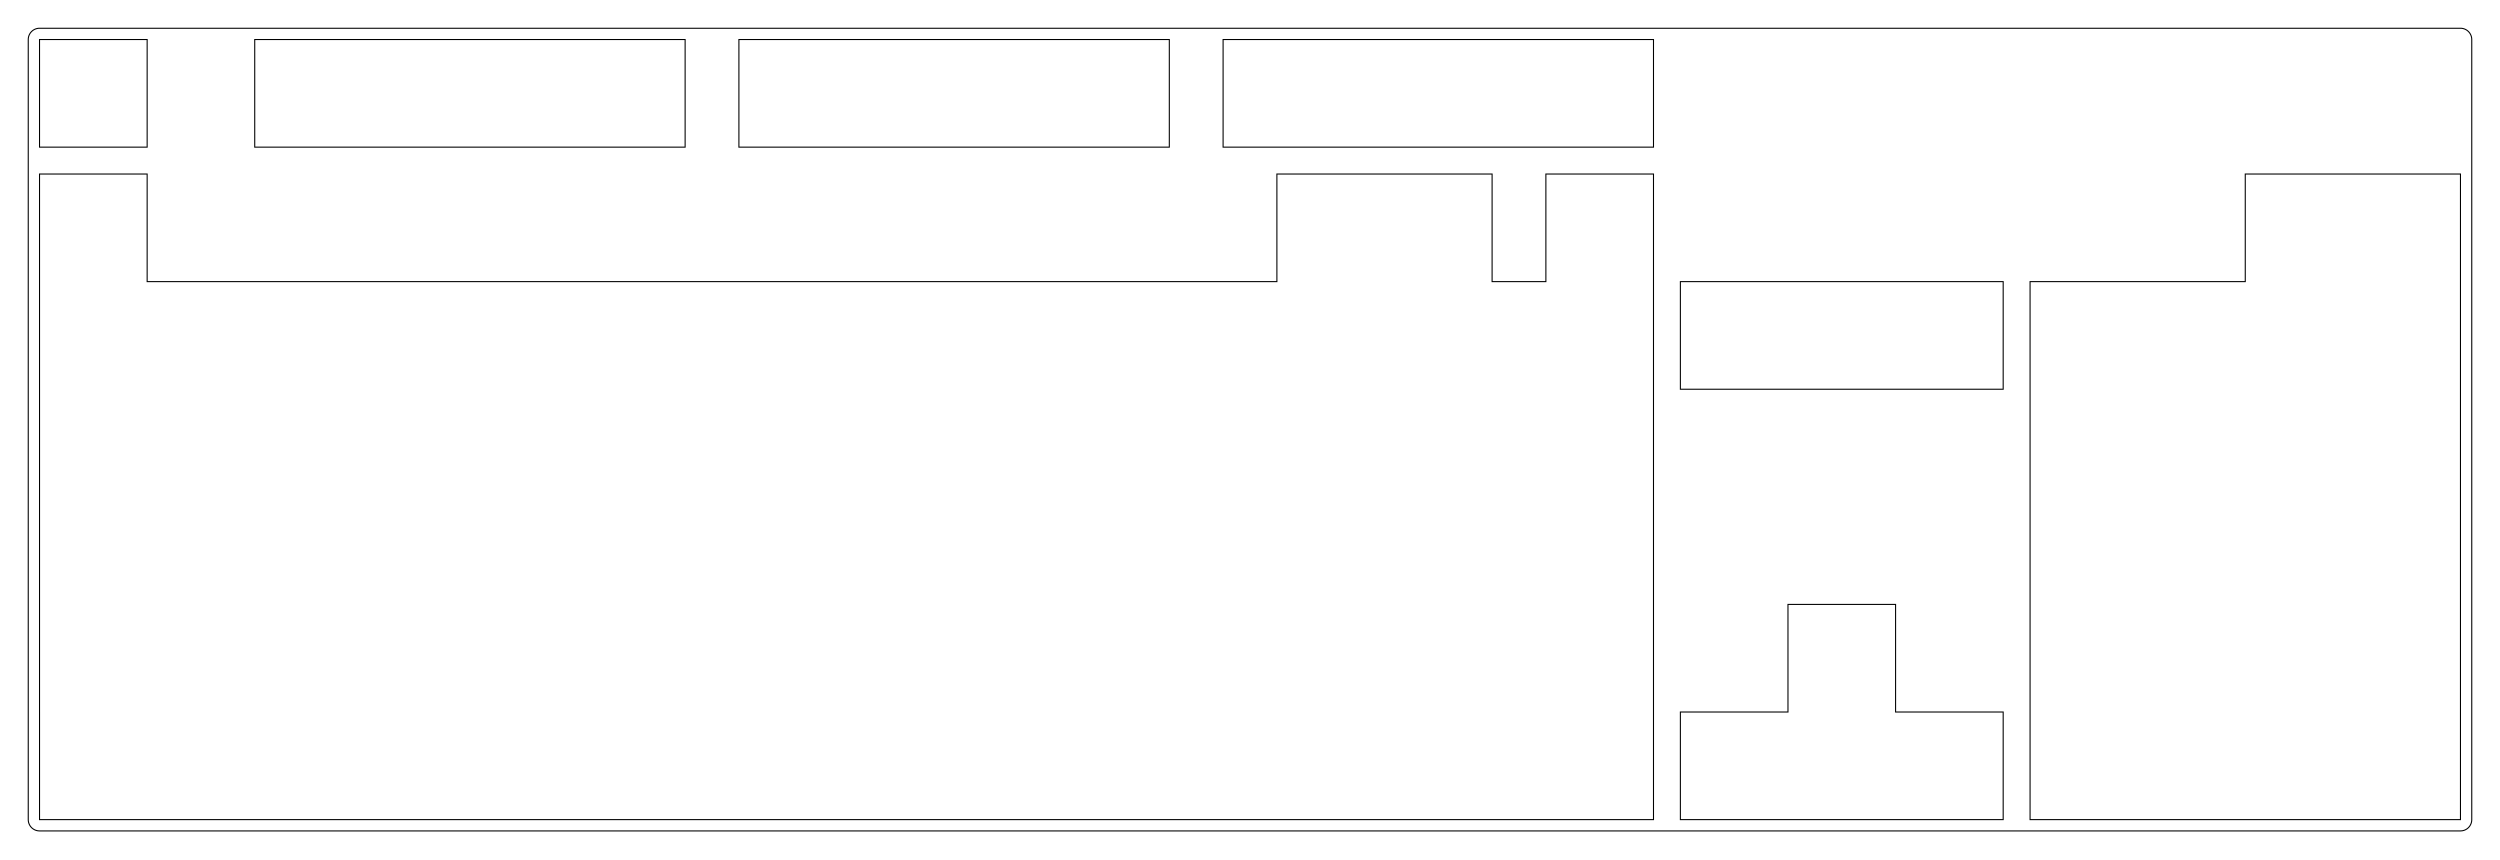
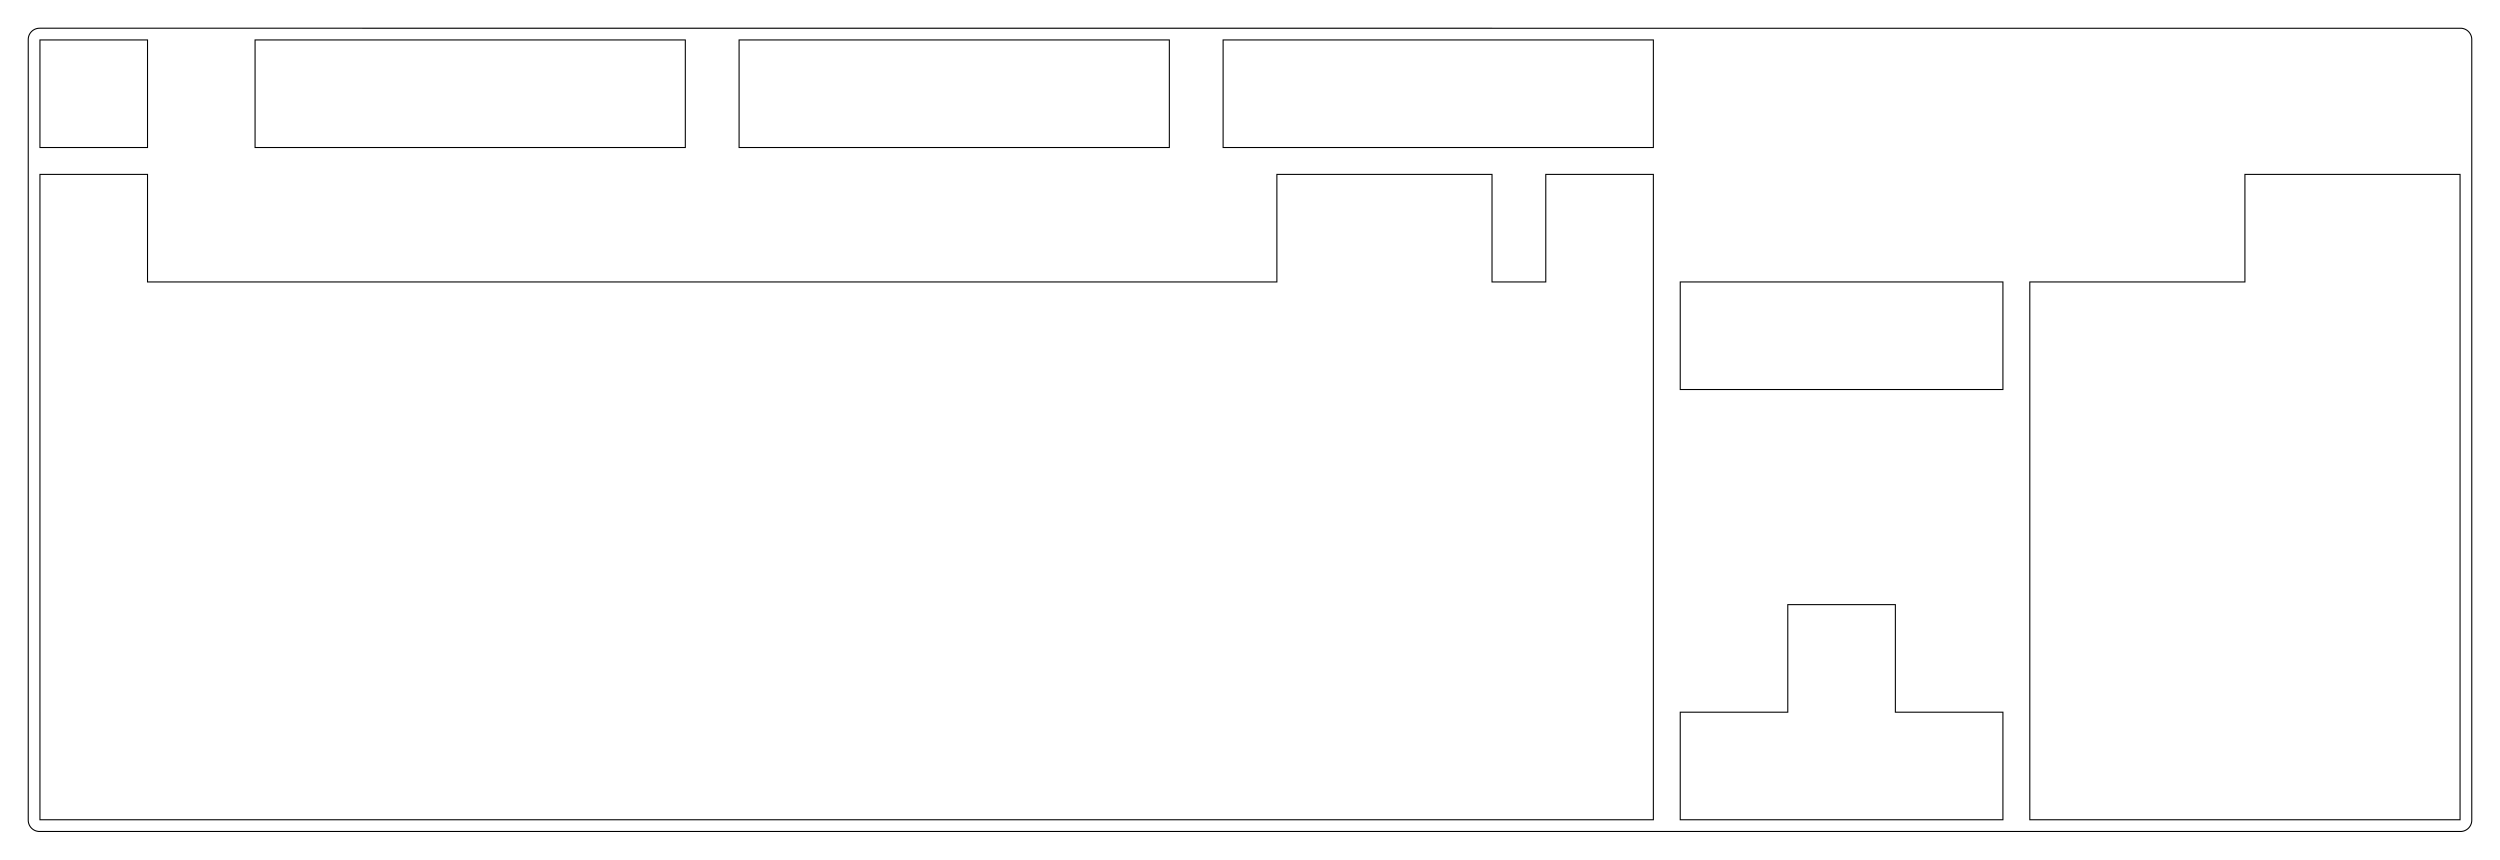
- <svg xmlns="http://www.w3.org/2000/svg" width="442.627mm" height="152.114mm" viewBox="0.000 0.000 442.627 152.114">
-   <polygon points="435.627,5.001 435.783,5.007 435.939,5.025 436.093,5.056 436.245,5.098 436.392,5.153 436.534,5.218 436.671,5.295 436.802,5.382 436.925,5.480 437.041,5.586 437.147,5.702 437.245,5.825 437.332,5.956 437.409,6.093 437.474,6.235 437.529,6.382 437.571,6.534 437.602,6.688 437.620,6.844 437.627,7.001 437.627,145.114 437.620,145.271 437.602,145.427 437.571,145.581 437.529,145.732 437.474,145.879 437.409,146.022 437.332,146.159 437.245,146.290 437.147,146.413 437.041,146.528 436.925,146.635 436.802,146.732 436.671,146.819 436.534,146.896 436.392,146.962 436.245,147.016 436.093,147.059 435.939,147.089 435.783,147.108 435.627,147.114 7.001,147.114 6.844,147.108 6.688,147.089 6.534,147.059 6.382,147.016 6.235,146.962 6.093,146.896 5.956,146.819 5.825,146.732 5.702,146.635 5.586,146.528 5.480,146.413 5.382,146.290 5.295,146.159 5.218,146.022 5.153,145.879 5.098,145.732 5.056,145.581 5.025,145.427 5.007,145.271 5.000,145.114 5.001,7.001 5.007,6.844 5.025,6.688 5.056,6.534 5.098,6.382 5.153,6.235 5.218,6.093 5.295,5.956 5.382,5.825 5.480,5.702 5.586,5.586 5.702,5.480 5.825,5.382 5.956,5.295 6.093,5.218 6.235,5.153 6.382,5.098 6.534,5.056 6.688,5.025 6.844,5.007 7.001,5.000" style="fill:none;stroke-width:0.05mm;stroke:black" />
-   <polygon points="6.999,30.812 6.999,68.914 7.000,68.914 7.000,87.962 6.999,87.962 6.999,126.064 7.000,126.064 7.000,145.114 292.752,145.114 292.752,30.812 273.700,30.812 273.700,49.862 264.177,49.862 264.177,30.812 226.075,30.812 226.075,49.862 26.052,49.862 26.052,30.812" style="fill:none;stroke-width:0.05mm;stroke:black" />
-   <polygon points="316.562,107.012 316.562,126.062 297.512,126.062 297.512,145.114 354.664,145.114 354.664,126.062 335.614,126.062 335.614,107.012" style="fill:none;stroke-width:0.05mm;stroke:black" />
-   <polygon points="397.525,30.812 397.525,49.862 359.425,49.862 359.425,145.114 435.627,145.114 435.627,30.812" style="fill:none;stroke-width:0.05mm;stroke:black" />
-   <polygon points="297.512,49.862 297.512,68.914 354.664,68.914 354.664,49.862" style="fill:none;stroke-width:0.05mm;stroke:black" />
-   <polygon points="6.999,6.999 6.999,26.052 26.052,26.052 26.052,6.999" style="fill:none;stroke-width:0.05mm;stroke:black" />
-   <polygon points="45.100,6.999 45.100,26.052 121.301,26.052 121.301,6.999" style="fill:none;stroke-width:0.05mm;stroke:black" />
-   <polygon points="130.824,6.999 130.824,26.052 207.027,26.052 207.027,6.999" style="fill:none;stroke-width:0.05mm;stroke:black" />
-   <polygon points="216.550,6.999 216.550,26.052 292.752,26.052 292.752,6.999" style="fill:none;stroke-width:0.05mm;stroke:black" />
+ <svg xmlns="http://www.w3.org/2000/svg" width="442.777mm" height="152.264mm" viewBox="0.000 0.000 442.777 152.264">
+   <polygon points="435.777,5.001 435.933,5.007 436.089,5.025 436.243,5.056 436.395,5.098 436.542,5.153 436.684,5.218 436.821,5.295 436.952,5.382 437.075,5.480 437.191,5.586 437.297,5.702 437.395,5.825 437.482,5.956 437.559,6.093 437.624,6.235 437.679,6.382 437.721,6.534 437.752,6.688 437.770,6.844 437.777,7.001 437.777,145.264 437.770,145.421 437.752,145.577 437.721,145.731 437.679,145.882 437.624,146.029 437.559,146.172 437.482,146.309 437.395,146.440 437.297,146.563 437.191,146.678 437.075,146.785 436.952,146.882 436.821,146.969 436.684,147.046 436.542,147.112 436.395,147.166 436.243,147.209 436.089,147.239 435.933,147.258 435.777,147.264 7.001,147.264 6.844,147.258 6.688,147.239 6.534,147.209 6.382,147.166 6.235,147.112 6.093,147.046 5.956,146.969 5.825,146.882 5.702,146.785 5.586,146.678 5.480,146.563 5.382,146.440 5.295,146.309 5.218,146.172 5.153,146.029 5.098,145.882 5.056,145.731 5.025,145.577 5.007,145.421 5.000,145.264 5.001,7.001 5.007,6.844 5.025,6.688 5.056,6.534 5.098,6.382 5.153,6.235 5.218,6.093 5.295,5.956 5.382,5.825 5.480,5.702 5.586,5.586 5.702,5.480 5.825,5.382 5.956,5.295 6.093,5.218 6.235,5.153 6.382,5.098 6.534,5.056 6.688,5.025 6.844,5.007 7.001,5.000" style="fill:none;stroke-width:0.05mm;stroke:black" />
+   <polygon points="7.075,30.887 7.075,88.037 7.074,88.037 7.074,126.139 7.075,126.139 7.075,145.189 292.826,145.189 292.826,126.139 292.827,126.139 292.827,30.887 273.775,30.887 273.775,49.937 264.252,49.937 264.252,30.887 226.150,30.887 226.150,49.937 26.127,49.937 26.127,30.887" style="fill:none;stroke-width:0.05mm;stroke:black" />
+   <polygon points="316.637,107.087 316.637,126.137 297.587,126.137 297.587,145.189 354.739,145.189 354.739,126.137 335.689,126.137 335.689,107.087" style="fill:none;stroke-width:0.05mm;stroke:black" />
+   <polygon points="397.600,30.887 397.600,49.937 359.500,49.937 359.500,145.189 435.702,145.189 435.702,30.887" style="fill:none;stroke-width:0.05mm;stroke:black" />
+   <polygon points="297.587,49.937 297.587,68.989 354.739,68.989 354.739,49.937" style="fill:none;stroke-width:0.05mm;stroke:black" />
+   <polygon points="7.075,7.075 7.075,26.127 26.127,26.127 26.127,7.075" style="fill:none;stroke-width:0.05mm;stroke:black" />
+   <polygon points="45.175,7.075 45.175,26.127 121.376,26.127 121.376,7.075" style="fill:none;stroke-width:0.05mm;stroke:black" />
+   <polygon points="130.900,7.075 130.900,26.127 207.102,26.127 207.102,7.075" style="fill:none;stroke-width:0.05mm;stroke:black" />
+   <polygon points="216.625,7.075 216.625,26.127 292.827,26.127 292.827,7.075" style="fill:none;stroke-width:0.05mm;stroke:black" />
</svg>
